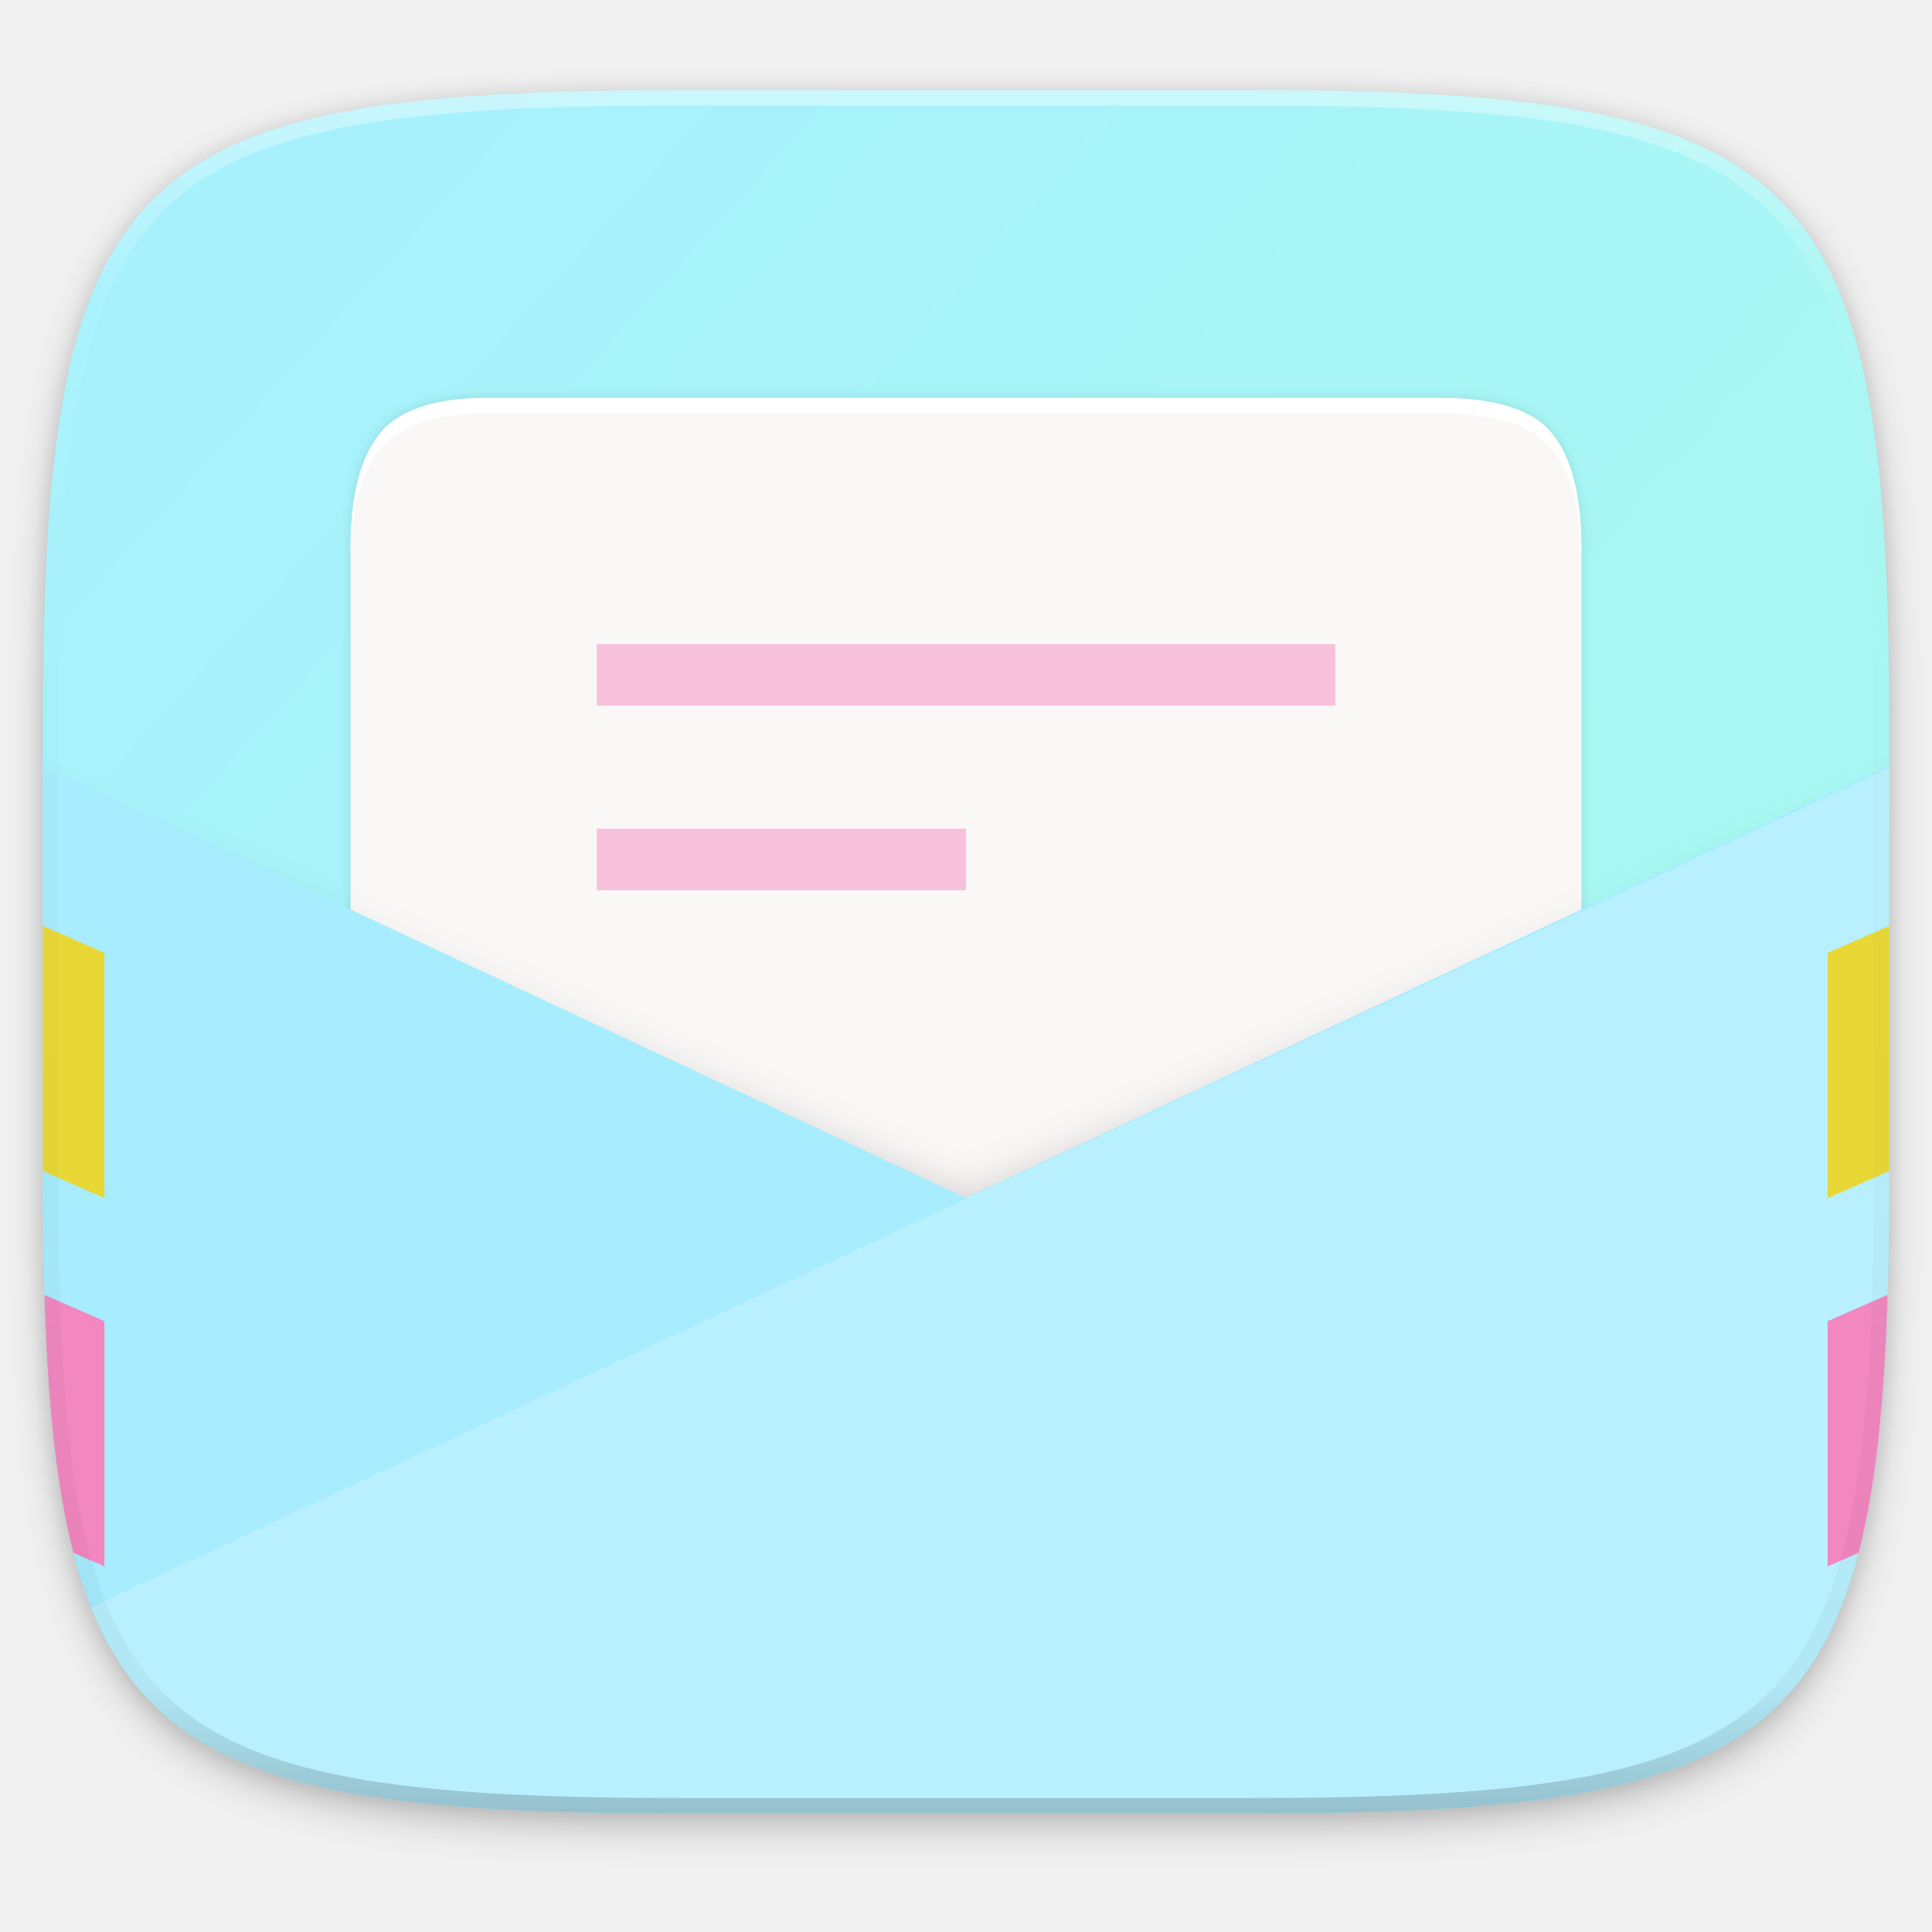
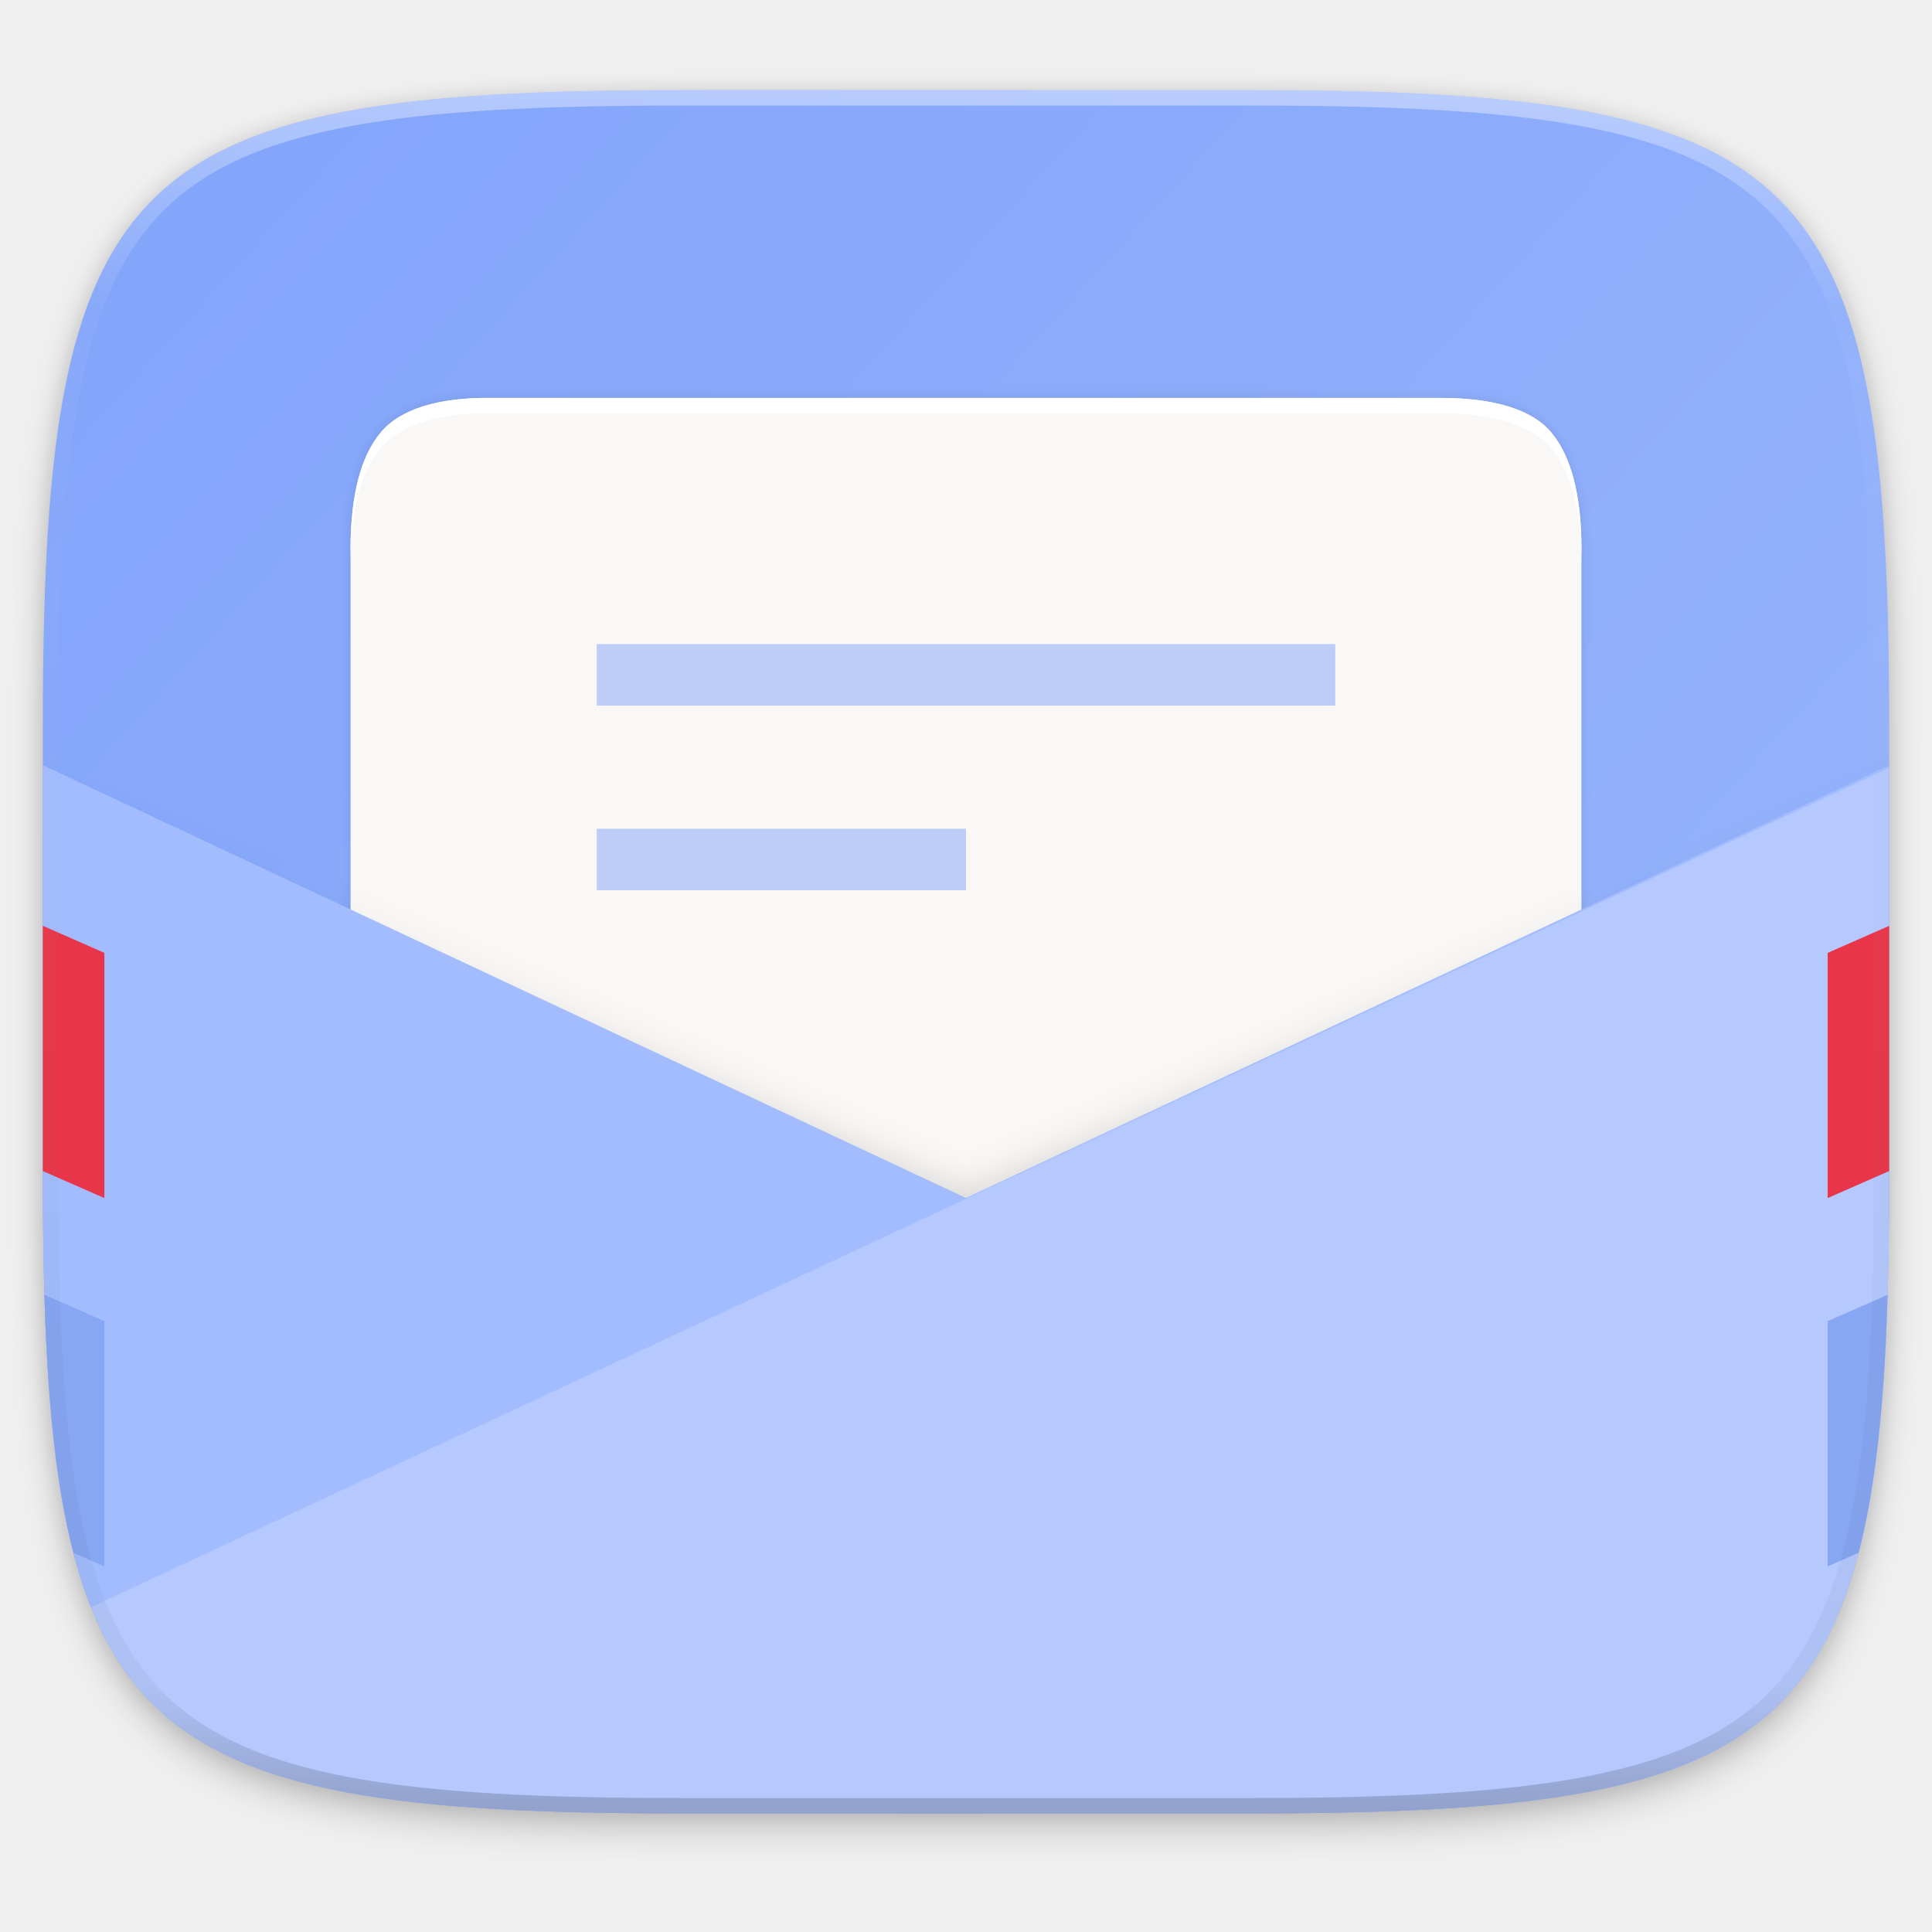
<svg xmlns="http://www.w3.org/2000/svg" xmlns:xlink="http://www.w3.org/1999/xlink" width="256" height="256" viewBox="0 0 67.733 67.733" version="1.1" id="svg1488">
  <defs id="defs1482">
    <clipPath clipPathUnits="userSpaceOnUse" id="clipPath1025">
      <path id="path1027" d="M 111.941,84 C 99.36,84.145 90.153,83.714 82.625,87.867 c -3.764,2.077 -6.752,5.575 -8.398,9.961 C 72.58,102.214 72,107.424 72,114 v 42 h 160 v -26 c 0,-6.576 -0.58,-11.786 -2.227,-16.172 -0.205,-0.545 -0.479,-1.04 -0.742,-1.543 -0.1,-0.185 -0.178,-0.381 -0.273,-0.566 -1.727,-3.388 -4.255,-6.145 -7.383,-7.871 C 213.846,99.694 204.64,100.145 192.059,100 H 192 151.668 L 135.453,84 h -23.492 z" style="color:#000000;font-style:normal;font-variant:normal;font-weight:normal;font-stretch:normal;font-size:medium;line-height:normal;font-family:sans-serif;font-variant-ligatures:none;font-variant-position:normal;font-variant-caps:normal;font-variant-numeric:normal;font-variant-alternates:normal;font-feature-settings:normal;text-indent:0;text-align:start;text-decoration:none;text-decoration-line:none;text-decoration-style:solid;text-decoration-color:#000000;letter-spacing:normal;word-spacing:normal;text-transform:none;writing-mode:lr-tb;direction:ltr;baseline-shift:baseline;text-anchor:start;white-space:normal;shape-padding:0;clip-rule:nonzero;display:inline;overflow:visible;visibility:visible;opacity:1;isolation:auto;mix-blend-mode:normal;color-interpolation:sRGB;color-interpolation-filters:linearRGB;solid-color:#000000;solid-opacity:1;fill:#e3dfd5;fill-opacity:1;fill-rule:nonzero;stroke:none;stroke-width:4;stroke-linecap:butt;stroke-linejoin:miter;stroke-miterlimit:4;stroke-dasharray:none;stroke-dashoffset:0;stroke-opacity:1;marker:none;color-rendering:auto;image-rendering:auto;shape-rendering:auto;text-rendering:auto;enable-background:accumulate" />
    </clipPath>
    <clipPath clipPathUnits="userSpaceOnUse" id="clipPath1082-3">
      <path id="path1084-6" d="M 361.938,-212 C 507.235,-212 528,-191.287 528,-46.125 V 70.125 C 528,215.286 507.235,236 361.938,236 H 214.062 C 68.765,236 48,215.286 48,70.125 V -46.125 C 48,-191.287 68.765,-212 214.062,-212 Z" style="display:inline;opacity:1;fill:#8c59d9;fill-opacity:1;stroke:none;stroke-width:2;stroke-linecap:round;stroke-linejoin:round;stroke-miterlimit:4;stroke-dasharray:none;stroke-dashoffset:0;stroke-opacity:1;enable-background:new" />
    </clipPath>
    <clipPath clipPathUnits="userSpaceOnUse" id="clipPath1082-3-5">
      <path id="path1084-6-6" d="M 361.938,-212 C 507.235,-212 528,-191.287 528,-46.125 V 70.125 C 528,215.286 507.235,236 361.938,236 H 214.062 C 68.765,236 48,215.286 48,70.125 V -46.125 C 48,-191.287 68.765,-212 214.062,-212 Z" style="display:inline;opacity:1;fill:#8c59d9;fill-opacity:1;stroke:none;stroke-width:2;stroke-linecap:round;stroke-linejoin:round;stroke-miterlimit:4;stroke-dasharray:none;stroke-dashoffset:0;stroke-opacity:1;enable-background:new" />
    </clipPath>
    <clipPath clipPathUnits="userSpaceOnUse" id="clipPath1082-3-9">
      <path id="path1084-6-3" d="M 361.938,-212 C 507.235,-212 528,-191.287 528,-46.125 V 70.125 C 528,215.286 507.235,236 361.938,236 H 214.062 C 68.765,236 48,215.286 48,70.125 V -46.125 C 48,-191.287 68.765,-212 214.062,-212 Z" style="display:inline;opacity:1;fill:#8c59d9;fill-opacity:1;stroke:none;stroke-width:2;stroke-linecap:round;stroke-linejoin:round;stroke-miterlimit:4;stroke-dasharray:none;stroke-dashoffset:0;stroke-opacity:1;enable-background:new" />
    </clipPath>
    <clipPath clipPathUnits="userSpaceOnUse" id="clipPath1082-3-3">
      <path id="path1084-6-67" d="M 361.938,-212 C 507.235,-212 528,-191.287 528,-46.125 V 70.125 C 528,215.286 507.235,236 361.938,236 H 214.062 C 68.765,236 48,215.286 48,70.125 V -46.125 C 48,-191.287 68.765,-212 214.062,-212 Z" style="display:inline;opacity:1;fill:#8c59d9;fill-opacity:1;stroke:none;stroke-width:2;stroke-linecap:round;stroke-linejoin:round;stroke-miterlimit:4;stroke-dasharray:none;stroke-dashoffset:0;stroke-opacity:1;enable-background:new" />
    </clipPath>
    <clipPath clipPathUnits="userSpaceOnUse" id="clipPath1082-3-53">
      <path id="path1084-6-5" d="M 361.938,-212 C 507.235,-212 528,-191.287 528,-46.125 V 70.125 C 528,215.286 507.235,236 361.938,236 H 214.062 C 68.765,236 48,215.286 48,70.125 V -46.125 C 48,-191.287 68.765,-212 214.062,-212 Z" style="display:inline;opacity:1;fill:#8c59d9;fill-opacity:1;stroke:none;stroke-width:2;stroke-linecap:round;stroke-linejoin:round;stroke-miterlimit:4;stroke-dasharray:none;stroke-dashoffset:0;stroke-opacity:1;enable-background:new" />
    </clipPath>
    <clipPath clipPathUnits="userSpaceOnUse" id="clipPath1082-3-6">
      <path id="path1084-6-2" d="M 361.938,-212 C 507.235,-212 528,-191.287 528,-46.125 V 70.125 C 528,215.286 507.235,236 361.938,236 H 214.062 C 68.765,236 48,215.286 48,70.125 V -46.125 C 48,-191.287 68.765,-212 214.062,-212 Z" style="display:inline;opacity:1;fill:#8c59d9;fill-opacity:1;stroke:none;stroke-width:2;stroke-linecap:round;stroke-linejoin:round;stroke-miterlimit:4;stroke-dasharray:none;stroke-dashoffset:0;stroke-opacity:1;enable-background:new" />
    </clipPath>
    <clipPath clipPathUnits="userSpaceOnUse" id="clipPath1082-3-91">
      <path id="path1084-6-27" d="M 361.938,-212 C 507.235,-212 528,-191.287 528,-46.125 V 70.125 C 528,215.286 507.235,236 361.938,236 H 214.062 C 68.765,236 48,215.286 48,70.125 V -46.125 C 48,-191.287 68.765,-212 214.062,-212 Z" style="display:inline;opacity:1;fill:#8c59d9;fill-opacity:1;stroke:none;stroke-width:2;stroke-linecap:round;stroke-linejoin:round;stroke-miterlimit:4;stroke-dasharray:none;stroke-dashoffset:0;stroke-opacity:1;enable-background:new" />
    </clipPath>
    <clipPath clipPathUnits="userSpaceOnUse" id="clipPath1025-0">
      <path style="opacity:1;fill:#8c59d9;fill-opacity:1;stroke:none;stroke-width:2;stroke-linecap:round;stroke-linejoin:round;stroke-miterlimit:4;stroke-dasharray:none;stroke-dashoffset:0;stroke-opacity:1" d="M 329.938,32 C 475.235,32 496,52.713 496,197.875 v 116.25 C 496,459.286 475.235,480 329.938,480 H 182.062 C 36.765,480 16,459.286 16,314.125 V 197.875 C 16,52.713 36.765,32 182.062,32 Z" id="path1027-9" />
    </clipPath>
    <clipPath clipPathUnits="userSpaceOnUse" id="clipPath4277-8">
      <rect style="color:#000000;display:inline;overflow:visible;visibility:visible;opacity:0.82;fill:#88b637;fill-opacity:1;fill-rule:nonzero;stroke:none;stroke-width:2;stroke-linecap:butt;stroke-linejoin:miter;stroke-miterlimit:4;stroke-dasharray:none;stroke-dashoffset:0;stroke-opacity:1;marker:none;enable-background:accumulate" id="rect4279-6" width="512" height="512" x="5.5999999e-07" y="0" ry="1" />
    </clipPath>
    <linearGradient id="linearGradient3650-7-9">
      <stop style="stop-color:#5884f4;stop-opacity:1" offset="0" id="stop4366" />
      <stop id="stop4368" offset="1" style="stop-color:#80a3fa;stop-opacity:1" />
    </linearGradient>
    <clipPath clipPathUnits="userSpaceOnUse" id="clipPath1082-3-36">
      <path id="path1084-6-0" d="M 361.938,-212 C 507.235,-212 528,-191.287 528,-46.125 V 70.125 C 528,215.286 507.235,236 361.938,236 H 214.062 C 68.765,236 48,215.286 48,70.125 V -46.125 C 48,-191.287 68.765,-212 214.062,-212 Z" style="display:inline;opacity:1;fill:#8c59d9;fill-opacity:1;stroke:none;stroke-width:2;stroke-linecap:round;stroke-linejoin:round;stroke-miterlimit:4;stroke-dasharray:none;stroke-dashoffset:0;stroke-opacity:1;enable-background:new" />
    </clipPath>
    <clipPath clipPathUnits="userSpaceOnUse" id="clipPath983">
      <path id="path985" d="M 115.031,44 C 42.383,44 32,54.357 32,126.938 v 58.125 C 32,257.643 42.383,268 115.031,268 H 152 V 44 Z" style="opacity:1;fill:#4d4d4d;fill-opacity:1;stroke:none;stroke-width:2;stroke-linecap:round;stroke-linejoin:round;stroke-miterlimit:4;stroke-dasharray:none;stroke-dashoffset:0;stroke-opacity:1" />
    </clipPath>
    <clipPath clipPathUnits="userSpaceOnUse" id="clipPath1082-3-62">
      <path id="path1084-6-61" d="M 361.938,-212 C 507.235,-212 528,-191.287 528,-46.125 V 70.125 C 528,215.286 507.235,236 361.938,236 H 214.062 C 68.765,236 48,215.286 48,70.125 V -46.125 C 48,-191.287 68.765,-212 214.062,-212 Z" style="display:inline;opacity:1;fill:#8c59d9;fill-opacity:1;stroke:none;stroke-width:2;stroke-linecap:round;stroke-linejoin:round;stroke-miterlimit:4;stroke-dasharray:none;stroke-dashoffset:0;stroke-opacity:1;enable-background:new" />
    </clipPath>
    <clipPath clipPathUnits="userSpaceOnUse" id="clipPath949">
      <path id="path951" d="M 329.938,32 C 475.235,32 496,52.713 496,197.875 v 116.25 C 496,459.286 475.235,480 329.938,480 H 182.062 C 36.765,480 16,459.286 16,314.125 V 197.875 C 16,52.713 36.765,32 182.062,32 Z" style="opacity:1;fill:#eab305;fill-opacity:1;stroke:none;stroke-width:4;stroke-linecap:round;stroke-linejoin:round;stroke-miterlimit:4;stroke-dasharray:none;stroke-dashoffset:0;stroke-opacity:1" />
    </clipPath>
    <clipPath clipPathUnits="userSpaceOnUse" id="clipPath954">
      <path id="path952" d="M 329.938,32 C 475.235,32 496,52.713 496,197.875 v 116.25 C 496,459.286 475.235,480 329.938,480 H 182.062 C 36.765,480 16,459.286 16,314.125 V 197.875 C 16,52.713 36.765,32 182.062,32 Z" style="opacity:1;fill:#eab305;fill-opacity:1;stroke:none;stroke-width:4;stroke-linecap:round;stroke-linejoin:round;stroke-miterlimit:4;stroke-dasharray:none;stroke-dashoffset:0;stroke-opacity:1" />
    </clipPath>
    <clipPath clipPathUnits="userSpaceOnUse" id="clipPath1082-3-8">
      <path id="path1084-6-7" d="M 361.938,-212 C 507.235,-212 528,-191.287 528,-46.125 V 70.125 C 528,215.286 507.235,236 361.938,236 H 214.062 C 68.765,236 48,215.286 48,70.125 V -46.125 C 48,-191.287 68.765,-212 214.062,-212 Z" style="display:inline;opacity:1;fill:#8c59d9;fill-opacity:1;stroke:none;stroke-width:2;stroke-linecap:round;stroke-linejoin:round;stroke-miterlimit:4;stroke-dasharray:none;stroke-dashoffset:0;stroke-opacity:1;enable-background:new" />
    </clipPath>
    <clipPath clipPathUnits="userSpaceOnUse" id="clipPath1082-3-92">
      <path id="path1084-6-02" d="M 361.938,-212 C 507.235,-212 528,-191.287 528,-46.125 V 70.125 C 528,215.286 507.235,236 361.938,236 H 214.062 C 68.765,236 48,215.286 48,70.125 V -46.125 C 48,-191.287 68.765,-212 214.062,-212 Z" style="display:inline;opacity:1;fill:#8c59d9;fill-opacity:1;stroke:none;stroke-width:2;stroke-linecap:round;stroke-linejoin:round;stroke-miterlimit:4;stroke-dasharray:none;stroke-dashoffset:0;stroke-opacity:1;enable-background:new" />
    </clipPath>
    <clipPath clipPathUnits="userSpaceOnUse" id="clipPath1082">
      <path id="path1084" d="M 361.938,-212 C 507.235,-212 528,-191.287 528,-46.125 V 70.125 C 528,215.286 507.235,236 361.938,236 H 214.062 C 68.765,236 48,215.286 48,70.125 V -46.125 C 48,-191.287 68.765,-212 214.062,-212 Z" style="display:inline;opacity:1;fill:#8c59d9;fill-opacity:1;stroke:none;stroke-width:2;stroke-linecap:round;stroke-linejoin:round;stroke-miterlimit:4;stroke-dasharray:none;stroke-dashoffset:0;stroke-opacity:1;enable-background:new" />
    </clipPath>
    <clipPath clipPathUnits="userSpaceOnUse" id="clipPath1082-3-361">
      <path id="path1084-6-29" d="M 361.938,-212 C 507.235,-212 528,-191.287 528,-46.125 V 70.125 C 528,215.286 507.235,236 361.938,236 H 214.062 C 68.765,236 48,215.286 48,70.125 V -46.125 C 48,-191.287 68.765,-212 214.062,-212 Z" style="display:inline;opacity:1;fill:#8c59d9;fill-opacity:1;stroke:none;stroke-width:2;stroke-linecap:round;stroke-linejoin:round;stroke-miterlimit:4;stroke-dasharray:none;stroke-dashoffset:0;stroke-opacity:1;enable-background:new" />
    </clipPath>
    <clipPath clipPathUnits="userSpaceOnUse" id="clipPath1079">
      <circle cx="213.843" cy="146" r="55" style="color:#000000;display:inline;overflow:visible;visibility:visible;opacity:1;fill:url(#linearGradient1083);fill-opacity:1;fill-rule:nonzero;stroke:none;stroke-width:8;stroke-linecap:butt;stroke-linejoin:miter;stroke-miterlimit:4;stroke-dasharray:none;stroke-dashoffset:0;stroke-opacity:1;marker:none;enable-background:accumulate" id="circle1081" transform="scale(-1,1)" />
    </clipPath>
    <clipPath clipPathUnits="userSpaceOnUse" id="clipPath984">
      <circle cx="213.843" cy="146" r="55" style="color:#000000;display:inline;overflow:visible;visibility:visible;opacity:1;fill:url(#linearGradient1083);fill-opacity:1;fill-rule:nonzero;stroke:none;stroke-width:8;stroke-linecap:butt;stroke-linejoin:miter;stroke-miterlimit:4;stroke-dasharray:none;stroke-dashoffset:0;stroke-opacity:1;marker:none;enable-background:accumulate" id="circle982" transform="scale(-1,1)" />
    </clipPath>
    <clipPath clipPathUnits="userSpaceOnUse" id="clipPath988">
      <circle cx="213.843" cy="146" r="55" style="color:#000000;display:inline;overflow:visible;visibility:visible;opacity:1;fill:url(#linearGradient1083);fill-opacity:1;fill-rule:nonzero;stroke:none;stroke-width:8;stroke-linecap:butt;stroke-linejoin:miter;stroke-miterlimit:4;stroke-dasharray:none;stroke-dashoffset:0;stroke-opacity:1;marker:none;enable-background:accumulate" id="circle986" transform="scale(-1,1)" />
    </clipPath>
    <clipPath clipPathUnits="userSpaceOnUse" id="clipPath992">
      <circle cx="213.843" cy="146" r="55" style="color:#000000;display:inline;overflow:visible;visibility:visible;opacity:1;fill:url(#linearGradient1083);fill-opacity:1;fill-rule:nonzero;stroke:none;stroke-width:8;stroke-linecap:butt;stroke-linejoin:miter;stroke-miterlimit:4;stroke-dasharray:none;stroke-dashoffset:0;stroke-opacity:1;marker:none;enable-background:accumulate" id="circle990" transform="scale(-1,1)" />
    </clipPath>
    <clipPath clipPathUnits="userSpaceOnUse" id="clipPath1082-3-31">
      <path id="path1084-6-9" d="M 361.938,-212 C 507.235,-212 528,-191.287 528,-46.125 V 70.125 C 528,215.286 507.235,236 361.938,236 H 214.062 C 68.765,236 48,215.286 48,70.125 V -46.125 C 48,-191.287 68.765,-212 214.062,-212 Z" style="display:inline;opacity:1;fill:#8c59d9;fill-opacity:1;stroke:none;stroke-width:2;stroke-linecap:round;stroke-linejoin:round;stroke-miterlimit:4;stroke-dasharray:none;stroke-dashoffset:0;stroke-opacity:1;enable-background:new" />
    </clipPath>
    <clipPath clipPathUnits="userSpaceOnUse" id="clipPath1205">
      <path id="path1207" d="M 115.031,44 C 42.383,44 32,54.357 32,126.938 v 58.125 c 0,13.772 0.379,25.294 1.482,34.938 H 270.518 C 271.621,210.356 272,198.834 272,185.062 v -58.125 C 272,54.357 261.617,44 188.969,44 Z" style="opacity:1;fill:#f1f0e9;fill-opacity:1;stroke:none;stroke-width:2;stroke-linecap:round;stroke-linejoin:round;stroke-miterlimit:4;stroke-dasharray:none;stroke-dashoffset:0;stroke-opacity:1" />
    </clipPath>
    <clipPath clipPathUnits="userSpaceOnUse" id="clipPath1082-3-4">
      <path id="path1084-6-78" d="M 361.938,-212 C 507.235,-212 528,-191.287 528,-46.125 V 70.125 C 528,215.286 507.235,236 361.938,236 H 214.062 C 68.765,236 48,215.286 48,70.125 V -46.125 C 48,-191.287 68.765,-212 214.062,-212 Z" style="display:inline;opacity:1;fill:#8c59d9;fill-opacity:1;stroke:none;stroke-width:2;stroke-linecap:round;stroke-linejoin:round;stroke-miterlimit:4;stroke-dasharray:none;stroke-dashoffset:0;stroke-opacity:1;enable-background:new" />
    </clipPath>
    <clipPath clipPathUnits="userSpaceOnUse" id="clipPath1082-3-45">
      <path id="path1084-6-03" d="M 361.938,-212 C 507.235,-212 528,-191.287 528,-46.125 V 70.125 C 528,215.286 507.235,236 361.938,236 H 214.062 C 68.765,236 48,215.286 48,70.125 V -46.125 C 48,-191.287 68.765,-212 214.062,-212 Z" style="display:inline;opacity:1;fill:#8c59d9;fill-opacity:1;stroke:none;stroke-width:2;stroke-linecap:round;stroke-linejoin:round;stroke-miterlimit:4;stroke-dasharray:none;stroke-dashoffset:0;stroke-opacity:1;enable-background:new" />
    </clipPath>
    <clipPath clipPathUnits="userSpaceOnUse" id="clipPath1082-3-61">
      <path id="path1084-6-06" d="M 361.938,-212 C 507.235,-212 528,-191.287 528,-46.125 V 70.125 C 528,215.286 507.235,236 361.938,236 H 214.062 C 68.765,236 48,215.286 48,70.125 V -46.125 C 48,-191.287 68.765,-212 214.062,-212 Z" style="display:inline;opacity:1;fill:#8c59d9;fill-opacity:1;stroke:none;stroke-width:2;stroke-linecap:round;stroke-linejoin:round;stroke-miterlimit:4;stroke-dasharray:none;stroke-dashoffset:0;stroke-opacity:1;enable-background:new" />
    </clipPath>
    <clipPath clipPathUnits="userSpaceOnUse" id="clipPath1064">
      <path style="opacity:1;fill:#a3dbf0;fill-opacity:1;stroke:none;stroke-width:2;stroke-linecap:round;stroke-linejoin:round;stroke-miterlimit:4;stroke-dasharray:none;stroke-dashoffset:0;stroke-opacity:1" d="M 115.031,44 C 42.383,44 32,54.357 32,126.938 v 58.125 c 0,10.166 0.218,19.071 0.768,26.938 3.376,48.301 19.79,56 82.264,56 h 73.938 c 62.473,0 78.887,-7.699 82.264,-56 C 271.782,204.133 272,195.228 272,185.062 v -58.125 C 272,54.357 261.617,44 188.969,44 Z" id="path1066" />
    </clipPath>
    <linearGradient xlink:href="#linearGradient1013" id="linearGradient1108" x1="296" y1="-212" x2="296" y2="236" gradientUnits="userSpaceOnUse" />
    <linearGradient id="linearGradient1013">
      <stop id="stop1005" offset="0" style="stop-color:#ffffff;stop-opacity:1;" />
      <stop style="stop-color:#ffffff;stop-opacity:0.098" offset="0.125" id="stop1007" />
      <stop style="stop-color:#000000;stop-opacity:0.098" offset="0.925" id="stop1009" />
      <stop id="stop1011-3" offset="1" style="stop-color:#000000;stop-opacity:0.498" />
    </linearGradient>
    <clipPath clipPathUnits="userSpaceOnUse" id="clipPath1082-3-32">
      <path id="path1084-6-061" d="M 361.938,-212 C 507.235,-212 528,-191.287 528,-46.125 V 70.125 C 528,215.286 507.235,236 361.938,236 H 214.062 C 68.765,236 48,215.286 48,70.125 V -46.125 C 48,-191.287 68.765,-212 214.062,-212 Z" style="display:inline;opacity:1;fill:#8c59d9;fill-opacity:1;stroke:none;stroke-width:2;stroke-linecap:round;stroke-linejoin:round;stroke-miterlimit:4;stroke-dasharray:none;stroke-dashoffset:0;stroke-opacity:1;enable-background:new" />
    </clipPath>
    <clipPath clipPathUnits="userSpaceOnUse" id="clipPath947">
      <path id="path949" d="m 191.433,45.067 c 77.492,0 88.567,11.047 88.567,88.467 v 62 C 280,272.953 268.925,284 191.433,284 H 112.567 C 35.075,284 24,272.953 24,195.533 v -62 c 0,-77.42 11.075,-88.467 88.567,-88.467 z" style="opacity:1;fill:#a4c1f9;fill-opacity:1;stroke:none;stroke-width:2;stroke-linecap:round;stroke-linejoin:round;stroke-miterlimit:4;stroke-dasharray:none;stroke-dashoffset:0;stroke-opacity:1" />
    </clipPath>
    <linearGradient xlink:href="#linearGradient1007" id="linearGradient1009" x1="-10.133" y1="215.733" x2="314.133" y2="215.733" gradientUnits="userSpaceOnUse" gradientTransform="translate(0,25.6)" />
    <linearGradient id="linearGradient1007">
      <stop style="stop-color:#000000;stop-opacity:0.091" offset="0" id="stop1002" />
      <stop id="stop1011" offset="0.5" style="stop-color:#000000;stop-opacity:0.848" />
      <stop style="stop-color:#000000;stop-opacity:0;" offset="1" id="stop1004" />
    </linearGradient>
    <filter style="color-interpolation-filters:sRGB" id="filter1033" x="-0.019" width="1.038" y="-0.033" height="1.065">
      <feGaussianBlur stdDeviation="2.698" id="feGaussianBlur1035" />
    </filter>
    <filter style="color-interpolation-filters:sRGB" id="filter965" x="-0.011" width="1.023" y="-0.013" height="1.025">
      <feGaussianBlur stdDeviation="0.76" id="feGaussianBlur967" />
    </filter>
    <linearGradient xlink:href="#linearGradient1061" id="linearGradient1063" x1="16" y1="28" x2="352" y2="332" gradientUnits="userSpaceOnUse" gradientTransform="matrix(0.2697078,0,0,0.2697078,-7.128918,220.5605)" />
    <linearGradient id="linearGradient1061">
-       <stop style="stop-color:#a7efff;stop-opacity:1" offset="0" id="stop1057" />
-       <stop style="stop-color:#a7ffe8;stop-opacity:1" offset="1" id="stop1059" />
+       <stop style="stop-color:#80a3fa;stop-opacity:1;" offset="0" id="stop1057" />
+       <stop style="stop-color:#a2bcfe;stop-opacity:1" offset="1" id="stop1059" />
    </linearGradient>
    <filter style="color-interpolation-filters:sRGB" id="filter906" x="-0.023" width="1.046" y="-0.025" height="1.05">
      <feGaussianBlur stdDeviation="2.32" id="feGaussianBlur908" />
    </filter>
    <filter style="color-interpolation-filters:sRGB" id="filter4569" x="-0.012" width="1.023" y="-0.012" height="1.025">
      <feGaussianBlur stdDeviation="1.16" id="feGaussianBlur4571" />
    </filter>
  </defs>
  <g id="layer1" transform="translate(0,-229.2667)">
    <path id="path4567" d="m 188.969,44 c 72.649,0 83.031,10.357 83.031,82.938 v 58.125 c 0,72.581 -10.383,82.938 -83.031,82.938 h -73.938 C 42.383,268 32,257.643 32,185.062 v -58.125 c 0,-72.581 10.383,-82.938 83.031,-82.938 z" style="display:inline;opacity:0.1;fill:#000000;fill-opacity:1;stroke:none;stroke-width:2;stroke-linecap:round;stroke-linejoin:round;stroke-miterlimit:4;stroke-dasharray:none;stroke-dashoffset:0;stroke-opacity:1;filter:url(#filter4569);enable-background:new" transform="matrix(0.2697078,0,0,0.2697078,-7.128918,220.5605)" />
    <path style="display:inline;opacity:0.2;fill:#000000;fill-opacity:1;stroke:none;stroke-width:2;stroke-linecap:round;stroke-linejoin:round;stroke-miterlimit:4;stroke-dasharray:none;stroke-dashoffset:0;stroke-opacity:1;filter:url(#filter906);enable-background:new" d="m 188.969,46 c 72.649,0 83.031,10.357 83.031,82.938 v 58.125 c 0,72.581 -10.383,82.938 -83.031,82.938 h -73.938 C 42.383,270 32,259.643 32,187.062 v -58.125 c 0,-72.581 10.383,-82.938 83.031,-82.938 z" id="path904" transform="matrix(0.2697078,0,0,0.2697078,-7.128918,220.5605)" />
    <path style="display:inline;opacity:1;fill:url(#linearGradient1063);fill-opacity:1;stroke:none;stroke-width:0.539;stroke-linecap:round;stroke-linejoin:round;stroke-miterlimit:4;stroke-dasharray:none;stroke-dashoffset:0;stroke-opacity:1;enable-background:new" d="m 43.837,232.428 c 19.594,0 22.394,2.793 22.394,22.369 v 15.677 c 0,19.576 -2.8,22.369 -22.394,22.369 h -19.942 c -19.594,0 -22.394,-2.793 -22.394,-22.369 v -15.677 c 0,-19.576 2.8,-22.369 22.394,-22.369 z" id="rect877" />
    <path id="path963" d="m 90.332,84.004 c -7.148,-0.089 -11.952,1.516 -14.417,4.474 -2.588,3.081 -3.915,8.137 -3.915,15.163 V 228 H 232 V 103.641 c 0,-7.026 -1.326,-12.081 -3.915,-15.163 -2.465,-2.958 -7.342,-4.474 -14.417,-4.474 h -11.931 -82.944 z" style="font-style:normal;font-variant:normal;font-weight:normal;font-stretch:normal;font-size:15px;line-height:125%;font-family:Ubuntu;-inkscape-font-specification:Ubuntu;text-align:center;letter-spacing:0px;word-spacing:0px;writing-mode:lr-tb;text-anchor:middle;display:inline;opacity:0.1;fill:#000000;fill-opacity:1;stroke:none;stroke-width:1;filter:url(#filter965);enable-background:new" transform="matrix(0.2697078,0,0,0.2697078,-7.128918,220.5605)" />
    <path style="font-style:normal;font-variant:normal;font-weight:normal;font-stretch:normal;font-size:15px;line-height:125%;font-family:Ubuntu;-inkscape-font-specification:Ubuntu;text-align:center;letter-spacing:0px;word-spacing:0px;writing-mode:lr-tb;text-anchor:middle;display:inline;fill:#faf8f6;fill-opacity:1;stroke:none;stroke-width:0.27;enable-background:new" d="m 17.234,243.217 c -1.928,-0.024 -3.224,0.409 -3.888,1.207 -0.698,0.831 -1.056,2.195 -1.056,4.09 v 33.541 h 43.153 v -33.541 c 0,-1.895 -0.358,-3.258 -1.056,-4.09 -0.665,-0.798 -1.98,-1.207 -3.888,-1.207 H 47.281 24.911 Z" id="path4163" />
-     <path style="color:#000000;display:inline;overflow:visible;visibility:visible;opacity:0.5;fill:#f387bf;fill-opacity:1;fill-rule:nonzero;stroke:none;stroke-width:1.214;marker:none;enable-background:accumulate" d="m 20.921,251.847 v 2.158 h 25.892 v -2.158 z m 0,6.473 v 2.158 h 12.946 v -2.158 z" id="path14977" />
+     <path style="color:#000000;display:inline;overflow:visible;visibility:visible;opacity:0.5;fill:#80a3fa;fill-opacity:0.996;fill-rule:nonzero;stroke:none;stroke-width:1.214;marker:none;enable-background:accumulate" d="m 20.921,251.847 v 2.158 h 25.892 v -2.158 z m 0,6.473 v 2.158 h 12.946 v -2.158 z" id="path14977" />
    <g id="g943" transform="matrix(-0.2528511,0,0,0.2528511,72.30003,221.0325)" style="display:inline;stroke-width:1.067;enable-background:new" clip-path="url(#clipPath947)">
      <path style="display:inline;opacity:0.2;fill:url(#linearGradient1009);fill-opacity:1;fill-rule:evenodd;stroke:none;stroke-width:1.067px;stroke-linecap:butt;stroke-linejoin:miter;stroke-opacity:1;filter:url(#filter1033);enable-background:new" d="M -18.667,329.689 V 122.933 L 152,198.667 322.667,122.933 v 206.756 z" id="path996" />
-       <path id="path17654" d="M -18.667,325.422 V 118.667 l 170.667,80 170.667,-80 v 206.756 z" style="display:inline;opacity:1;fill:#a7ecff;fill-opacity:1;fill-rule:evenodd;stroke:none;stroke-width:1.067px;stroke-linecap:butt;stroke-linejoin:miter;stroke-opacity:1;enable-background:new" />
+       <path id="path17654" d="M -18.667,325.422 V 118.667 l 170.667,80 170.667,-80 v 206.756 z" style="display:inline;opacity:1;fill:#a2bcfe;fill-opacity:1;fill-rule:evenodd;stroke:none;stroke-width:1.067px;stroke-linecap:butt;stroke-linejoin:miter;stroke-opacity:1;enable-background:new" />
      <path id="path18127" d="M 24,296.8 V 139.033 l 256,119.5 V 296.8 Z" style="display:inline;opacity:0.2;fill:#ffffff;fill-opacity:1;fill-rule:evenodd;stroke:none;stroke-width:1.067px;stroke-linecap:butt;stroke-linejoin:miter;stroke-opacity:1;enable-background:new" />
-       <path style="color:#000000;display:inline;overflow:visible;visibility:visible;opacity:1;fill:#f387bf;fill-opacity:1;fill-rule:nonzero;stroke:none;stroke-width:68.267;stroke-linecap:butt;stroke-linejoin:miter;stroke-miterlimit:4;stroke-dasharray:none;stroke-dashoffset:0;stroke-opacity:1;marker:none;enable-background:accumulate" d="m 280,212 -8.533,3.75 v 34 l 8.533,-3.75 z" id="path17771" />
-       <path style="color:#000000;display:inline;overflow:visible;visibility:visible;opacity:1;fill:#e9d735;fill-opacity:1;fill-rule:nonzero;stroke:none;stroke-width:68.267;stroke-linecap:butt;stroke-linejoin:miter;stroke-miterlimit:4;stroke-dasharray:none;stroke-dashoffset:0;stroke-opacity:1;marker:none;enable-background:accumulate" d="m 280,160.933 -8.533,3.75 v 34 l 8.533,-3.75 z" id="path17773" />
-       <path style="color:#000000;display:inline;overflow:visible;visibility:visible;opacity:1;fill:#f387bf;fill-opacity:1;fill-rule:nonzero;stroke:none;stroke-width:68.267;stroke-linecap:butt;stroke-linejoin:miter;stroke-miterlimit:4;stroke-dasharray:none;stroke-dashoffset:0;stroke-opacity:1;marker:none;enable-background:accumulate" d="M 24,212 V 246 l 8.533,3.75 v -34 z" id="path17876" />
-       <path style="color:#000000;display:inline;overflow:visible;visibility:visible;opacity:1;fill:#e9d735;fill-opacity:1;fill-rule:nonzero;stroke:none;stroke-width:68.267;stroke-linecap:butt;stroke-linejoin:miter;stroke-miterlimit:4;stroke-dasharray:none;stroke-dashoffset:0;stroke-opacity:1;marker:none;enable-background:accumulate" d="m 24,160.933 v 34 l 8.533,3.75 v -34 z" id="path18129" />
+       <path style="color:#000000;display:inline;overflow:visible;visibility:visible;opacity:1;fill:#87a6f3;fill-opacity:1;fill-rule:nonzero;stroke:none;stroke-width:68.267;stroke-linecap:butt;stroke-linejoin:miter;stroke-miterlimit:4;stroke-dasharray:none;stroke-dashoffset:0;stroke-opacity:1;marker:none;enable-background:accumulate" d="m 280,212 -8.533,3.75 v 34 l 8.533,-3.75 z" id="path17771" />
+       <path style="color:#000000;display:inline;overflow:visible;visibility:visible;opacity:1;fill:#e93549;fill-opacity:1;fill-rule:nonzero;stroke:none;stroke-width:68.267;stroke-linecap:butt;stroke-linejoin:miter;stroke-miterlimit:4;stroke-dasharray:none;stroke-dashoffset:0;stroke-opacity:1;marker:none;enable-background:accumulate" d="m 280,160.933 -8.533,3.75 v 34 l 8.533,-3.75 z" id="path17773" />
+       <path style="color:#000000;display:inline;overflow:visible;visibility:visible;opacity:1;fill:#87a6f3;fill-opacity:1;fill-rule:nonzero;stroke:none;stroke-width:68.267;stroke-linecap:butt;stroke-linejoin:miter;stroke-miterlimit:4;stroke-dasharray:none;stroke-dashoffset:0;stroke-opacity:1;marker:none;enable-background:accumulate" d="M 24,212 V 246 l 8.533,3.75 v -34 z" id="path17876" />
+       <path style="color:#000000;display:inline;overflow:visible;visibility:visible;opacity:1;fill:#e93549;fill-opacity:1;fill-rule:nonzero;stroke:none;stroke-width:68.267;stroke-linecap:butt;stroke-linejoin:miter;stroke-miterlimit:4;stroke-dasharray:none;stroke-dashoffset:0;stroke-opacity:1;marker:none;enable-background:accumulate" d="m 24,160.933 v 34 l 8.533,3.75 v -34 z" id="path18129" />
    </g>
    <path style="font-style:normal;font-variant:normal;font-weight:normal;font-stretch:normal;font-size:15px;line-height:125%;font-family:Ubuntu;-inkscape-font-specification:Ubuntu;text-align:center;letter-spacing:0px;word-spacing:0px;writing-mode:lr-tb;text-anchor:middle;display:inline;fill:#ffffff;fill-opacity:1;stroke:none;stroke-width:0.27;enable-background:new" d="m 17.234,243.216 c -1.928,-0.024 -3.224,0.431 -3.889,1.229 -0.698,0.831 -1.056,2.194 -1.056,4.089 v 0.539 c 0,-1.895 0.358,-3.258 1.056,-4.089 0.665,-0.798 1.961,-1.253 3.889,-1.229 h 8.755 21.292 3.218 c 1.928,0 3.224,0.431 3.889,1.229 0.698,0.831 1.056,2.194 1.056,4.089 v -0.539 c 0,-1.895 -0.358,-3.258 -1.056,-4.089 -0.665,-0.798 -1.961,-1.229 -3.889,-1.229 H 47.281 25.989 Z" id="path1008" />
    <path id="path1068" d="M 361.938,-212 C 507.235,-212 528,-191.287 528,-46.125 V 70.125 C 528,215.286 507.235,236 361.938,236 H 214.062 C 68.765,236 48,215.286 48,70.125 V -46.125 C 48,-191.287 68.765,-212 214.062,-212 Z" style="display:inline;opacity:0.4;fill:none;fill-opacity:1;stroke:url(#linearGradient1108);stroke-width:8;stroke-linecap:round;stroke-linejoin:round;stroke-miterlimit:4;stroke-dasharray:none;stroke-dashoffset:0;stroke-opacity:1;enable-background:new" clip-path="url(#clipPath1082-3-32)" transform="matrix(0.1348539,0,0,0.1348539,-4.971256,261.0167)" />
-     <path style="fill:#a7ffe8;stroke-width:0.265" d="m -54.666,274.239 4.233,4.233 4.233,-4.233 z m 8.467,0.804 -2.773,2.773 2.773,2.773 z m -8.467,5.3e-4 v 5.545 l 2.773,-2.773 -2.773,-2.772 z m 3.147,3.147 -2.399,2.399 h 6.97 l -2.399,-2.399 -0.483,0.483 c -0.268,0.268 -0.938,0.268 -1.206,0 z" id="path1271" />
  </g>
</svg>
